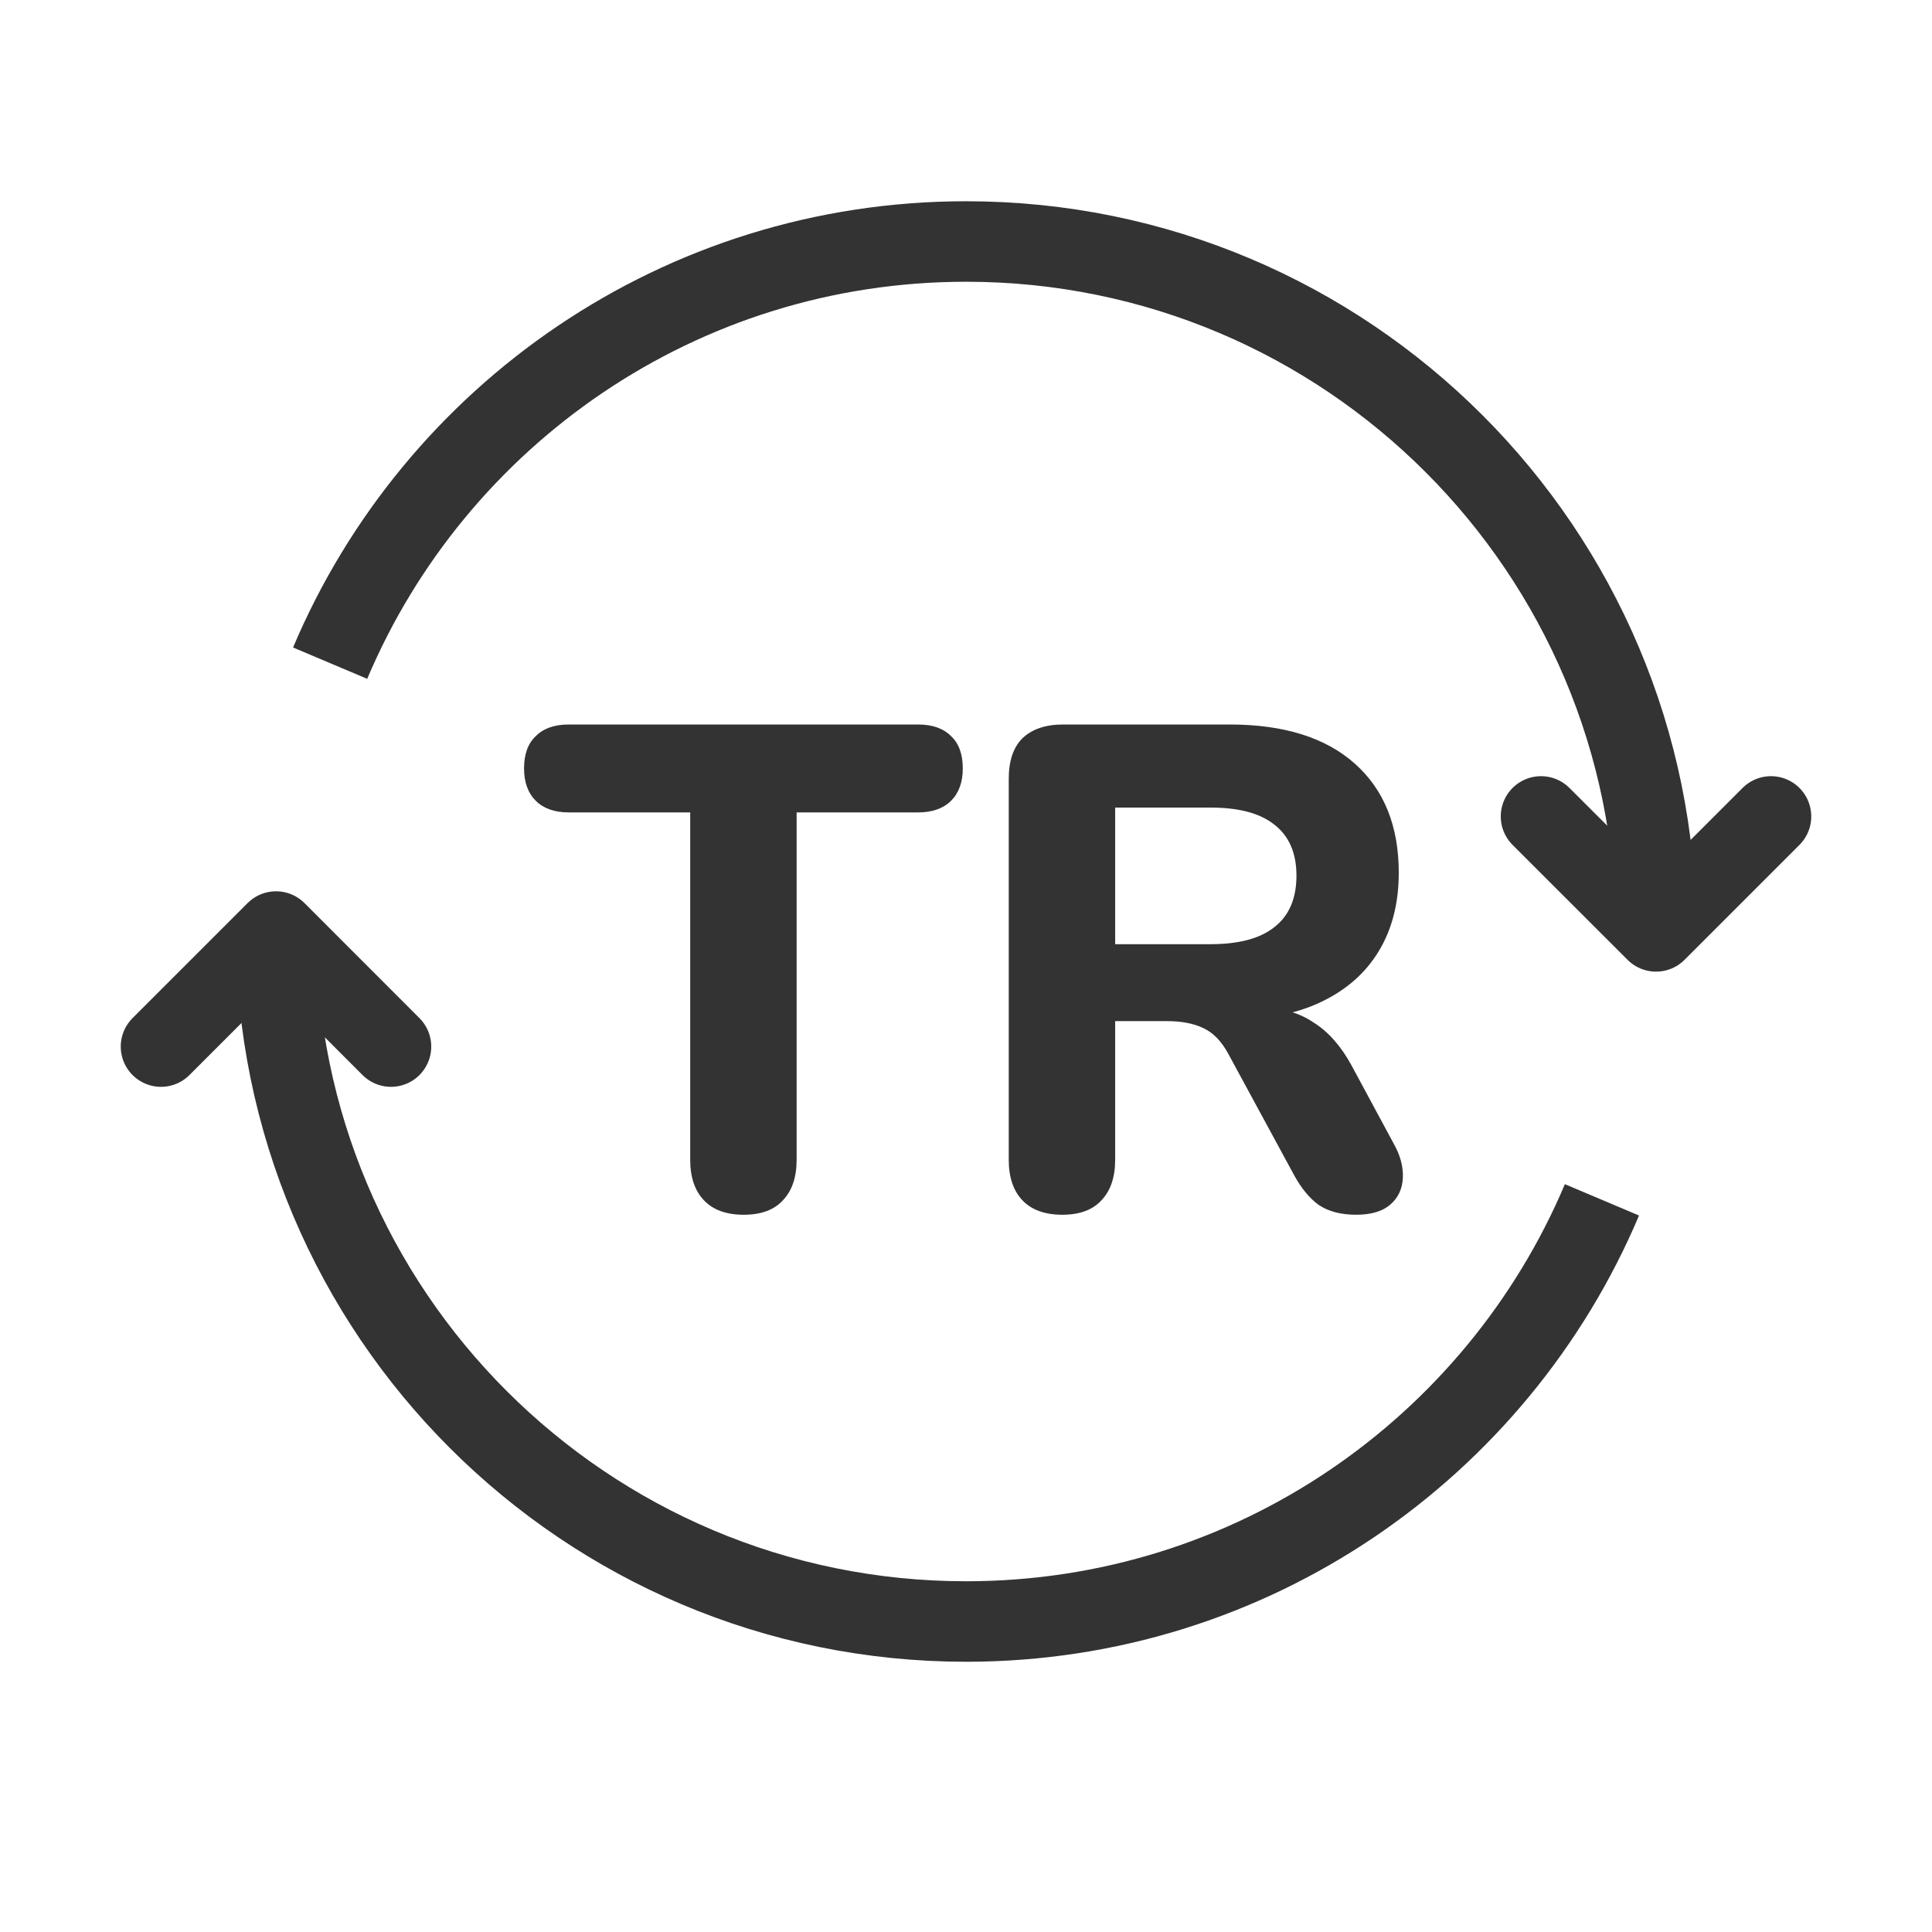
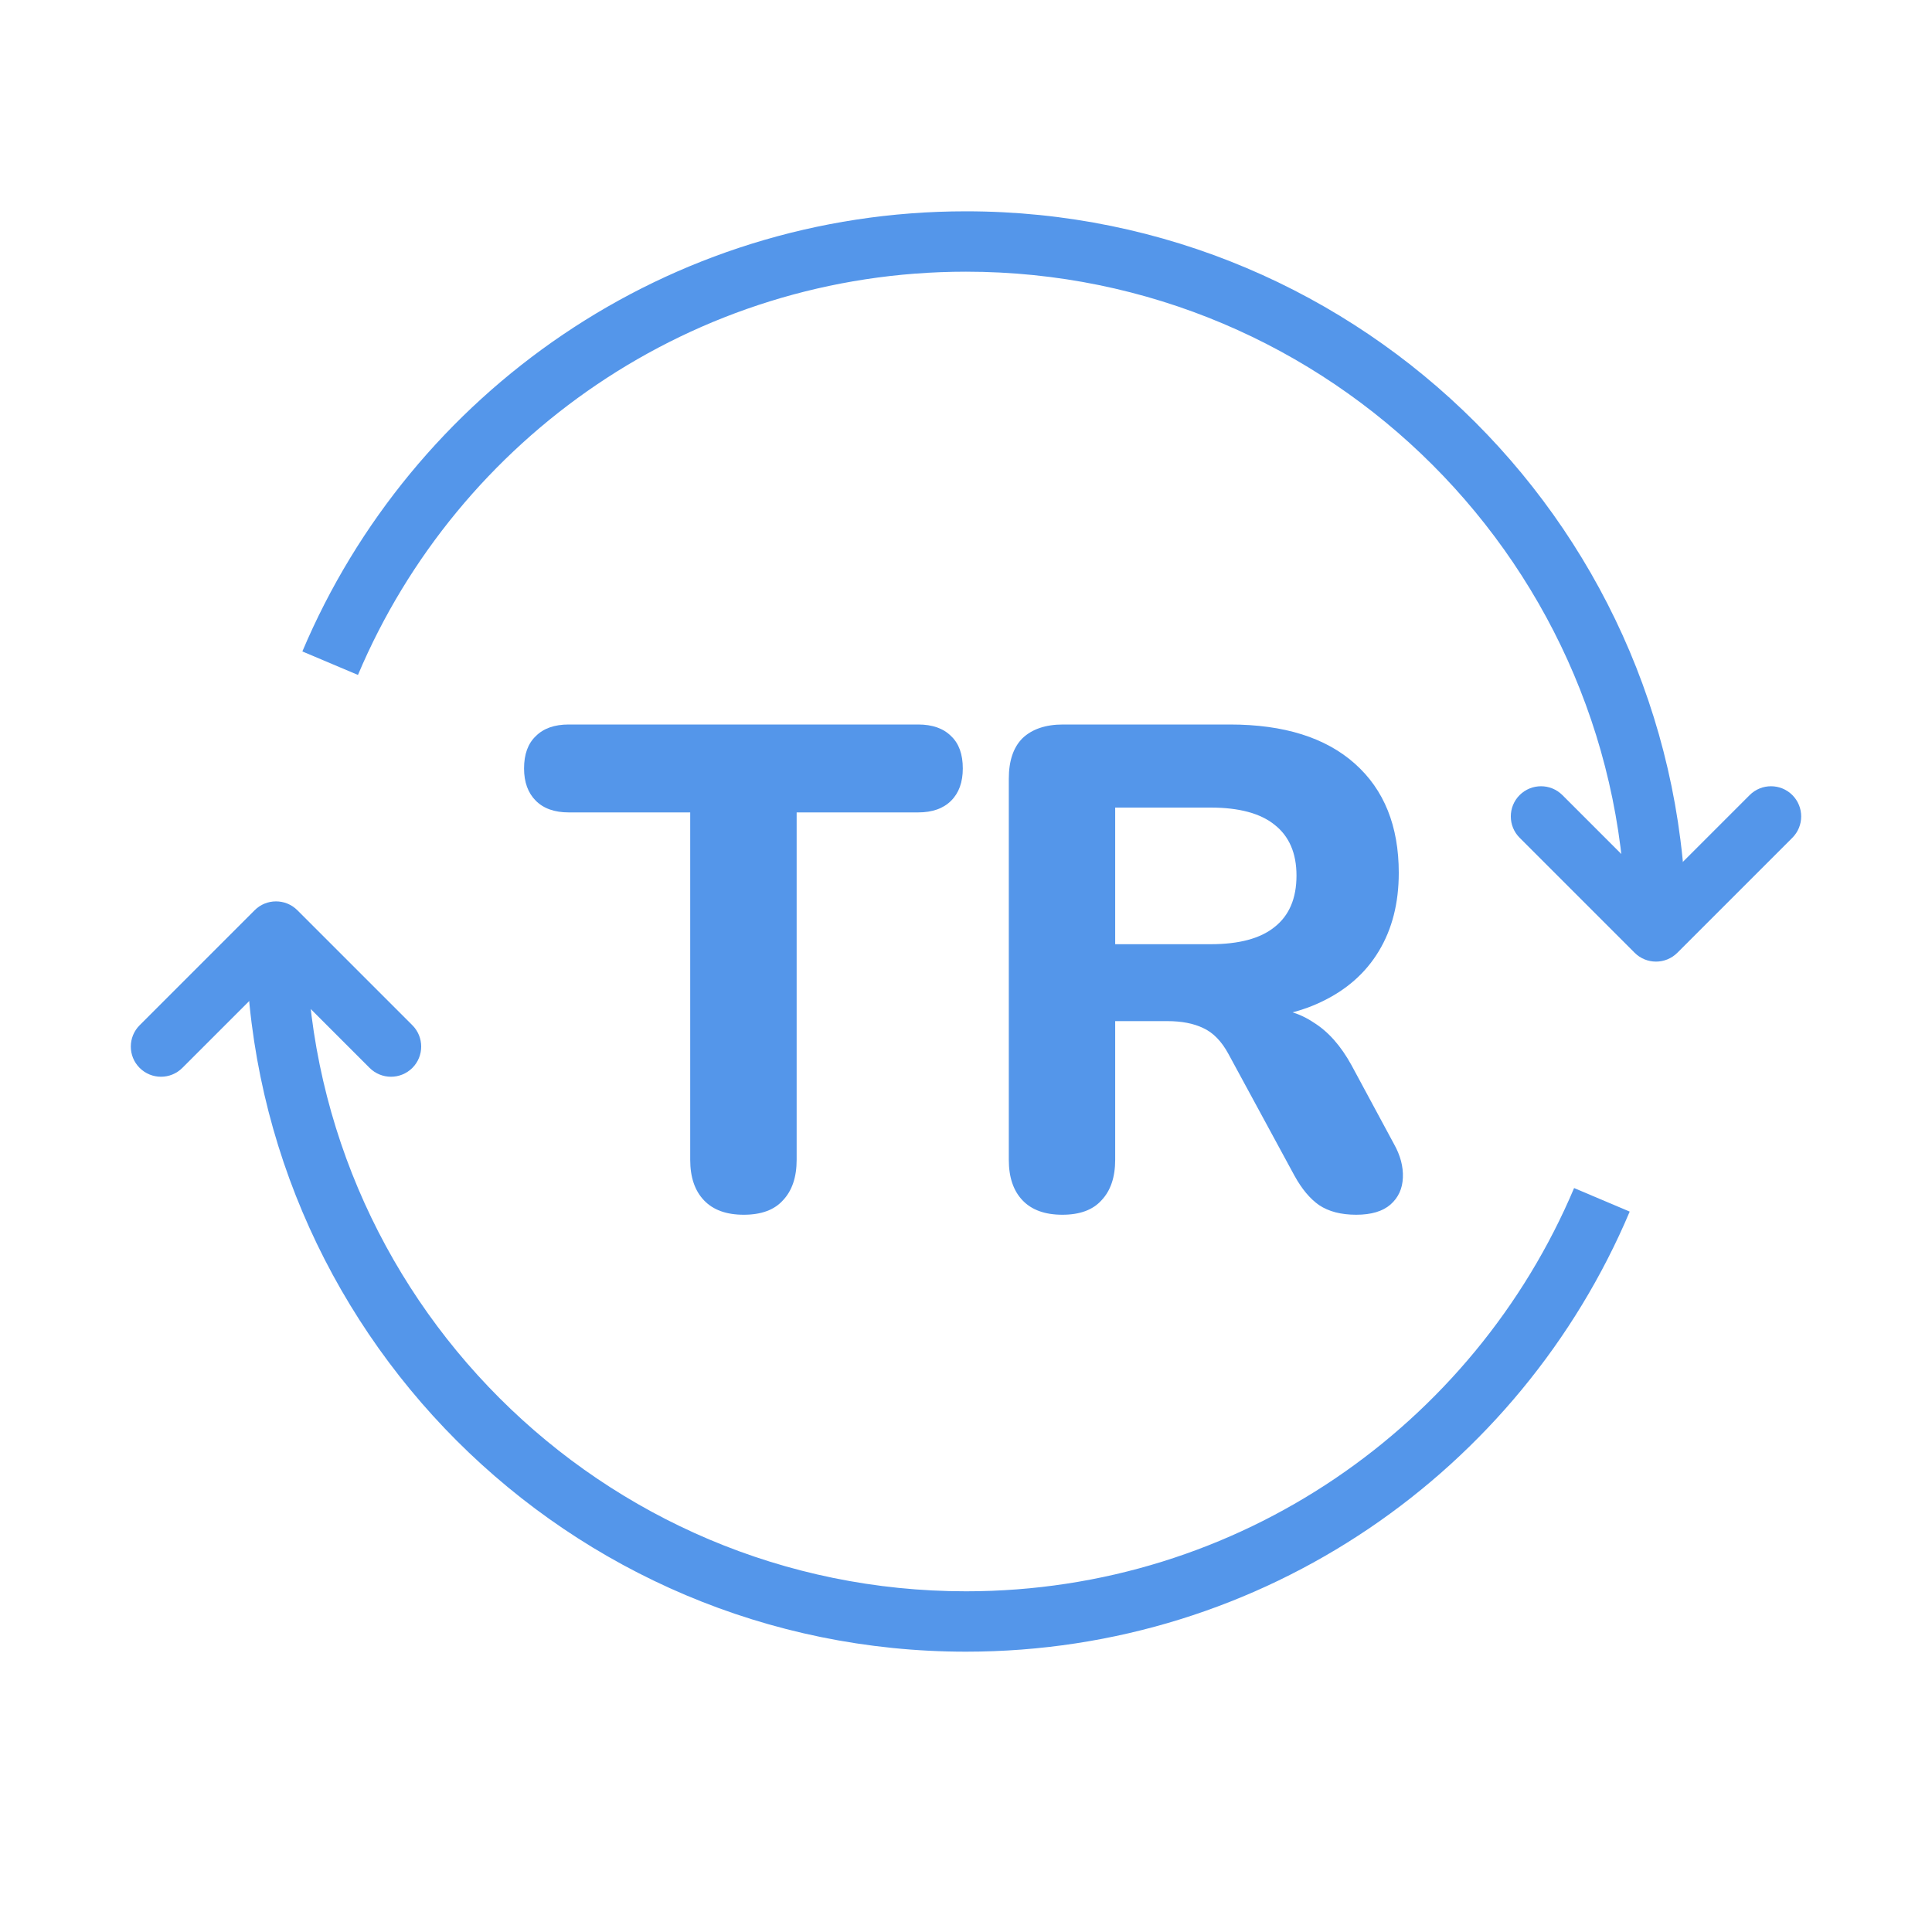
- <svg xmlns="http://www.w3.org/2000/svg" width="24" height="24" viewBox="0 0 24 24" fill="none">
-   <path d="M2 13.001L3.429 11.572L4.857 13.001" stroke="#333333" stroke-linecap="round" stroke-linejoin="round" />
-   <path d="M20.572 11.571C20.572 6.838 16.735 3 12.001 3C8.449 3 5.402 5.16 4.101 8.238M3.429 11.571C3.429 16.305 7.267 20.143 12.001 20.143C15.552 20.143 18.599 17.983 19.9 14.905" stroke="#333333" />
-   <path d="M19.143 10.142L20.572 11.57L22 10.142" stroke="#333333" stroke-linecap="round" stroke-linejoin="round" />
-   <path d="M13.196 15.09C12.98 15.09 12.815 15.03 12.701 14.911C12.588 14.792 12.531 14.624 12.531 14.408V9.674C12.531 9.452 12.588 9.284 12.701 9.171C12.821 9.057 12.989 9 13.205 9H15.277C15.948 9 16.466 9.162 16.83 9.486C17.194 9.81 17.376 10.262 17.376 10.842C17.376 11.218 17.293 11.542 17.128 11.815C16.963 12.088 16.724 12.298 16.412 12.446C16.105 12.594 15.727 12.668 15.277 12.668L15.346 12.523H15.695C15.934 12.523 16.142 12.582 16.318 12.702C16.5 12.816 16.656 12.992 16.787 13.231L17.316 14.212C17.395 14.354 17.433 14.493 17.427 14.63C17.421 14.766 17.37 14.877 17.273 14.962C17.177 15.047 17.034 15.09 16.847 15.09C16.659 15.09 16.506 15.05 16.386 14.971C16.273 14.891 16.17 14.769 16.079 14.604L15.26 13.094C15.175 12.935 15.07 12.827 14.945 12.77C14.825 12.713 14.677 12.685 14.501 12.685H13.853V14.408C13.853 14.624 13.796 14.792 13.682 14.911C13.574 15.03 13.412 15.09 13.196 15.09ZM13.853 11.729H15.039C15.391 11.729 15.655 11.658 15.832 11.516C16.014 11.374 16.105 11.161 16.105 10.877C16.105 10.598 16.014 10.387 15.832 10.245C15.655 10.103 15.391 10.032 15.039 10.032H13.853V11.729Z" fill="#333333" />
-   <path d="M9.239 15.09C9.023 15.09 8.858 15.03 8.745 14.911C8.631 14.792 8.574 14.624 8.574 14.408V10.092H7.064C6.888 10.092 6.751 10.043 6.655 9.947C6.558 9.85 6.51 9.716 6.51 9.546C6.51 9.37 6.558 9.236 6.655 9.145C6.751 9.048 6.888 9 7.064 9H11.406C11.582 9 11.719 9.048 11.815 9.145C11.912 9.236 11.96 9.37 11.96 9.546C11.96 9.716 11.912 9.85 11.815 9.947C11.719 10.043 11.582 10.092 11.406 10.092H9.896V14.408C9.896 14.624 9.839 14.792 9.725 14.911C9.617 15.03 9.455 15.09 9.239 15.09Z" fill="#333333" />
+ <svg xmlns="http://www.w3.org/2000/svg" width="32" height="32" viewBox="0 0 32 32" fill="none">
+   <path fill-rule="evenodd" clip-rule="evenodd" d="M4.218 15.076C4.413 14.881 4.73 14.881 4.925 15.076L6.83 16.981C7.025 17.176 7.025 17.493 6.83 17.688C6.634 17.883 6.318 17.883 6.122 17.688L4.571 16.137L3.02 17.688C2.825 17.883 2.508 17.883 2.313 17.688C2.118 17.493 2.118 17.176 2.313 16.981L4.218 15.076Z" fill="#5496EA" />
+   <path fill-rule="evenodd" clip-rule="evenodd" d="M16 4.5C11.473 4.5 7.587 7.253 5.929 11.179L5.008 10.79C6.817 6.507 11.057 3.5 16 3.5C22.588 3.5 27.929 8.841 27.929 15.429H26.929C26.929 9.393 22.036 4.5 16 4.5ZM5.072 15.429C5.072 21.464 9.965 26.357 16 26.357C20.528 26.357 24.413 23.604 26.072 19.678L26.993 20.068C25.184 24.35 20.944 27.357 16 27.357C9.412 27.357 4.072 22.017 4.072 15.429H5.072Z" fill="#5496EA" />
+   <path fill-rule="evenodd" clip-rule="evenodd" d="M25.17 13.169C25.366 12.974 25.682 12.974 25.878 13.169L27.429 14.72L28.98 13.169C29.175 12.974 29.492 12.974 29.687 13.169C29.882 13.364 29.882 13.681 29.687 13.876L27.782 15.781C27.587 15.976 27.27 15.976 27.075 15.781L25.17 13.876C24.975 13.681 24.975 13.364 25.17 13.169Z" fill="#5496EA" />
+   <path d="M17.596 20.12C17.308 20.12 17.088 20.041 16.936 19.881C16.784 19.722 16.709 19.498 16.709 19.21V12.899C16.709 12.603 16.784 12.379 16.936 12.227C17.095 12.076 17.319 12 17.607 12H20.371C21.265 12 21.955 12.216 22.44 12.648C22.926 13.08 23.168 13.683 23.168 14.457C23.168 14.957 23.058 15.389 22.838 15.753C22.619 16.117 22.3 16.398 21.883 16.595C21.474 16.792 20.97 16.89 20.371 16.89L20.462 16.697H20.928C21.246 16.697 21.523 16.777 21.758 16.936C22.001 17.087 22.209 17.323 22.384 17.641L23.089 18.949C23.195 19.138 23.244 19.324 23.236 19.506C23.229 19.688 23.161 19.836 23.032 19.95C22.903 20.063 22.713 20.12 22.463 20.12C22.213 20.12 22.008 20.067 21.849 19.961C21.697 19.855 21.561 19.692 21.44 19.472L20.348 17.459C20.234 17.247 20.094 17.103 19.927 17.027C19.768 16.951 19.571 16.913 19.336 16.913H18.471V19.21C18.471 19.498 18.395 19.722 18.244 19.881C18.1 20.041 17.884 20.12 17.596 20.12ZM18.471 15.639H20.052C20.522 15.639 20.875 15.545 21.11 15.355C21.352 15.165 21.474 14.881 21.474 14.502C21.474 14.13 21.352 13.85 21.11 13.66C20.875 13.471 20.522 13.376 20.052 13.376H18.471V15.639Z" fill="#5496EA" />
+   <path d="M12.319 20.12C12.031 20.12 11.812 20.041 11.66 19.881C11.508 19.722 11.432 19.498 11.432 19.21V13.456H9.419C9.184 13.456 9.002 13.391 8.874 13.262C8.745 13.133 8.68 12.955 8.68 12.728C8.68 12.493 8.745 12.315 8.874 12.193C9.002 12.064 9.184 12 9.419 12H15.208C15.443 12 15.625 12.064 15.754 12.193C15.883 12.315 15.947 12.493 15.947 12.728C15.947 12.955 15.883 13.133 15.754 13.262C15.625 13.391 15.443 13.456 15.208 13.456H13.195V19.21C13.195 19.498 13.119 19.722 12.968 19.881C12.824 20.041 12.608 20.12 12.319 20.12Z" fill="#5496EA" />
</svg>
